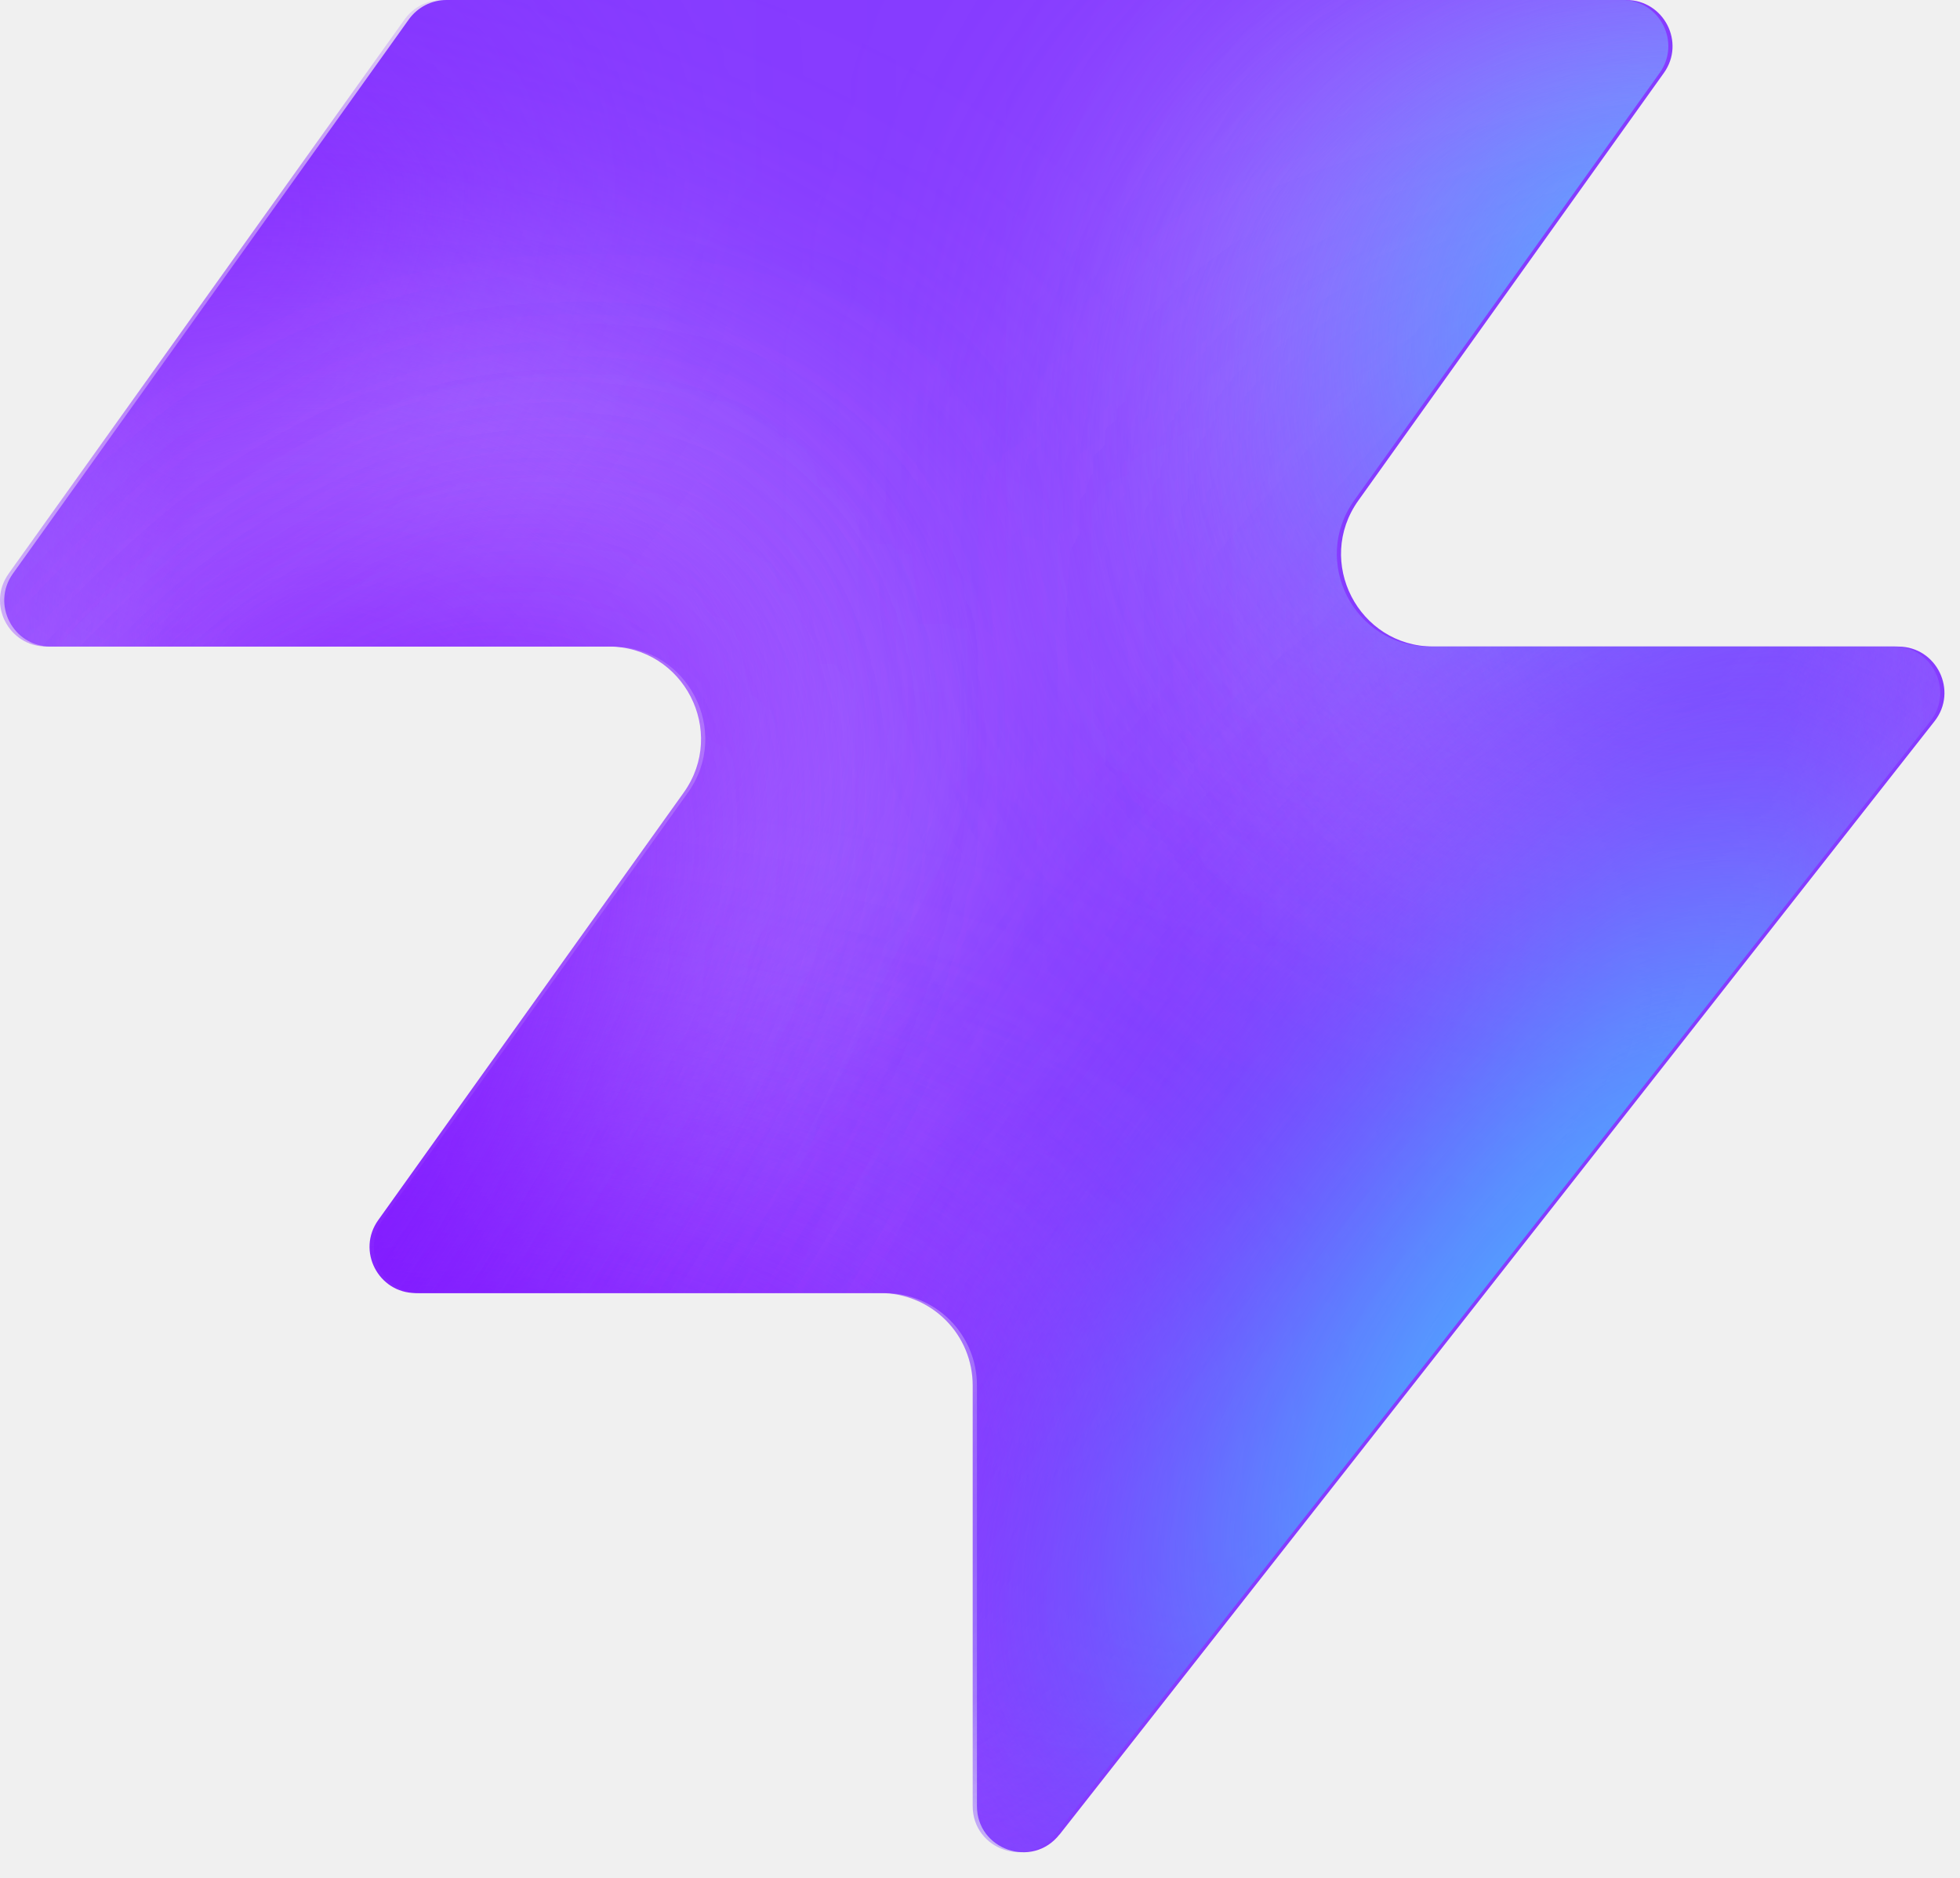
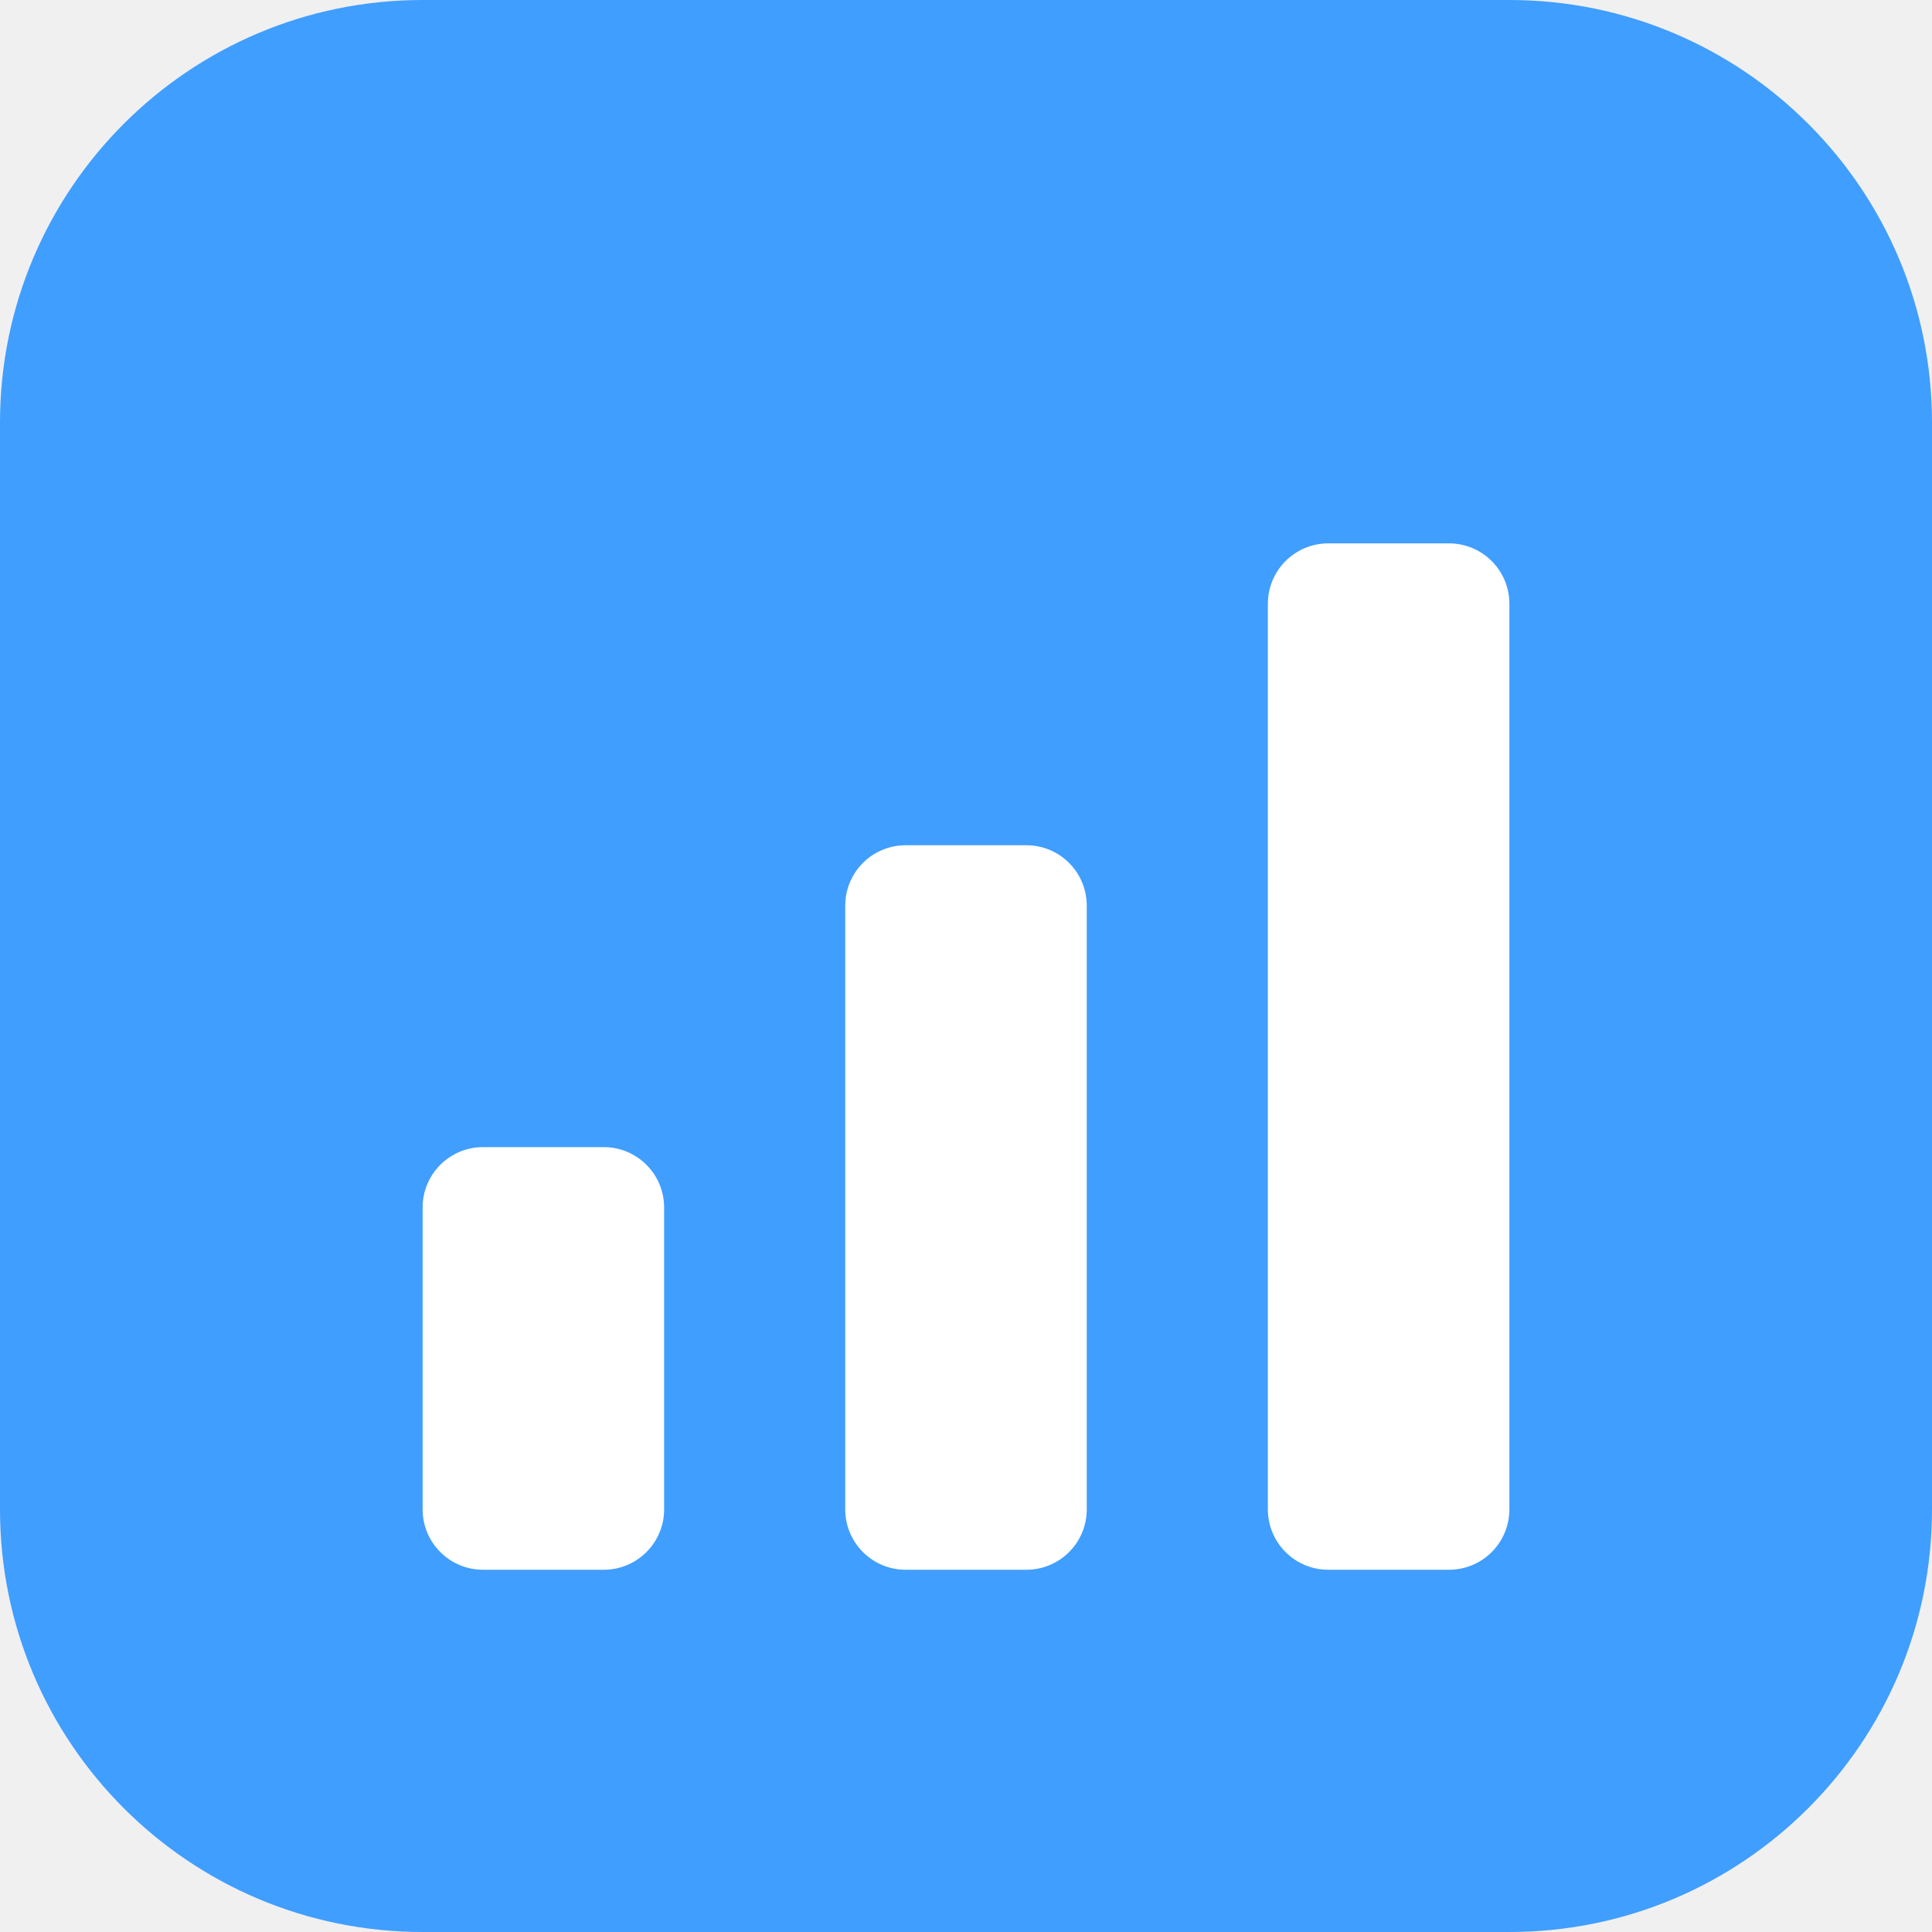
- <svg xmlns="http://www.w3.org/2000/svg" width="48" height="46" fill="none" viewBox="0 0 48 46">
-   <path fill="#863bff" d="M25.946 44.938c-.664.845-2.021.375-2.021-.698V33.937a2.26 2.26 0 0 0-2.262-2.262H10.287c-.92 0-1.456-1.04-.92-1.788l7.48-10.471c1.07-1.497 0-3.578-1.842-3.578H1.237c-.92 0-1.456-1.04-.92-1.788L10.013.474c.214-.297.556-.474.92-.474h28.894c.92 0 1.456 1.04.92 1.788l-7.48 10.471c-1.07 1.498 0 3.579 1.842 3.579h11.377c.943 0 1.473 1.088.89 1.83L25.947 44.94z" style="fill:#863bff;fill:color(display-p3 .525 .23 1);fill-opacity:1" />
-   <mask id="a" width="48" height="46" x="0" y="0" maskUnits="userSpaceOnUse" style="mask-type:alpha">
-     <path fill="#000" d="M25.842 44.938c-.664.844-2.021.375-2.021-.698V33.937a2.26 2.26 0 0 0-2.262-2.262H10.183c-.92 0-1.456-1.04-.92-1.788l7.48-10.471c1.07-1.498 0-3.579-1.842-3.579H1.133c-.92 0-1.456-1.04-.92-1.787L9.91.473c.214-.297.556-.474.92-.474h28.894c.92 0 1.456 1.04.92 1.788l-7.48 10.471c-1.07 1.498 0 3.578 1.842 3.578h11.377c.943 0 1.473 1.088.89 1.832L25.843 44.94z" style="fill:#000;fill-opacity:1" />
-   </mask>
-   <g mask="url(#a)">
-     <g filter="url(#b)">
-       <ellipse cx="5.508" cy="14.704" fill="#ede6ff" rx="5.508" ry="14.704" style="fill:#ede6ff;fill:color(display-p3 .927 .903 1);fill-opacity:1" transform="matrix(.00324 1 1 -.00324 -4.47 31.516)" />
-     </g>
-     <g filter="url(#c)">
-       <ellipse cx="10.399" cy="29.851" fill="#ede6ff" rx="10.399" ry="29.851" style="fill:#ede6ff;fill:color(display-p3 .927 .903 1);fill-opacity:1" transform="matrix(.00324 1 1 -.00324 -39.328 7.883)" />
-     </g>
-     <g filter="url(#d)">
-       <ellipse cx="5.508" cy="30.487" fill="#7e14ff" rx="5.508" ry="30.487" style="fill:#7e14ff;fill:color(display-p3 .492 .077 1);fill-opacity:1" transform="rotate(89.814 -25.913 -14.639)scale(1 -1)" />
-     </g>
-     <g filter="url(#e)">
-       <ellipse cx="5.508" cy="30.599" fill="#7e14ff" rx="5.508" ry="30.599" style="fill:#7e14ff;fill:color(display-p3 .492 .077 1);fill-opacity:1" transform="rotate(89.814 -32.644 -3.334)scale(1 -1)" />
-     </g>
-     <g filter="url(#f)">
-       <ellipse cx="5.508" cy="30.599" fill="#7e14ff" rx="5.508" ry="30.599" style="fill:#7e14ff;fill:color(display-p3 .492 .077 1);fill-opacity:1" transform="matrix(.00324 1 1 -.00324 -34.34 30.47)" />
-     </g>
-     <g filter="url(#g)">
-       <ellipse cx="14.072" cy="22.078" fill="#ede6ff" rx="14.072" ry="22.078" style="fill:#ede6ff;fill:color(display-p3 .927 .903 1);fill-opacity:1" transform="rotate(93.35 24.506 48.493)scale(-1 1)" />
-     </g>
-     <g filter="url(#h)">
-       <ellipse cx="3.47" cy="21.501" fill="#7e14ff" rx="3.47" ry="21.501" style="fill:#7e14ff;fill:color(display-p3 .492 .077 1);fill-opacity:1" transform="rotate(89.009 28.708 47.59)scale(-1 1)" />
-     </g>
-     <g filter="url(#i)">
-       <ellipse cx="3.47" cy="21.501" fill="#7e14ff" rx="3.47" ry="21.501" style="fill:#7e14ff;fill:color(display-p3 .492 .077 1);fill-opacity:1" transform="rotate(89.009 28.708 47.59)scale(-1 1)" />
-     </g>
-     <g filter="url(#j)">
-       <ellipse cx=".387" cy="8.972" fill="#7e14ff" rx="4.407" ry="29.108" style="fill:#7e14ff;fill:color(display-p3 .492 .077 1);fill-opacity:1" transform="rotate(39.51 .387 8.972)" />
-     </g>
-     <g filter="url(#k)">
-       <ellipse cx="47.523" cy="-6.092" fill="#7e14ff" rx="4.407" ry="29.108" style="fill:#7e14ff;fill:color(display-p3 .492 .077 1);fill-opacity:1" transform="rotate(37.892 47.523 -6.092)" />
-     </g>
-     <g filter="url(#l)">
-       <ellipse cx="41.412" cy="6.333" fill="#47bfff" rx="5.971" ry="9.665" style="fill:#47bfff;fill:color(display-p3 .28 .748 1);fill-opacity:1" transform="rotate(37.892 41.412 6.333)" />
-     </g>
-     <g filter="url(#m)">
-       <ellipse cx="-1.879" cy="38.332" fill="#7e14ff" rx="4.407" ry="29.108" style="fill:#7e14ff;fill:color(display-p3 .492 .077 1);fill-opacity:1" transform="rotate(37.892 -1.88 38.332)" />
-     </g>
-     <g filter="url(#n)">
-       <ellipse cx="-1.879" cy="38.332" fill="#7e14ff" rx="4.407" ry="29.108" style="fill:#7e14ff;fill:color(display-p3 .492 .077 1);fill-opacity:1" transform="rotate(37.892 -1.88 38.332)" />
-     </g>
-     <g filter="url(#o)">
-       <ellipse cx="35.651" cy="29.907" fill="#7e14ff" rx="4.407" ry="29.108" style="fill:#7e14ff;fill:color(display-p3 .492 .077 1);fill-opacity:1" transform="rotate(37.892 35.651 29.907)" />
-     </g>
-     <g filter="url(#p)">
-       <ellipse cx="38.418" cy="32.4" fill="#47bfff" rx="5.971" ry="15.297" style="fill:#47bfff;fill:color(display-p3 .28 .748 1);fill-opacity:1" transform="rotate(37.892 38.418 32.4)" />
-     </g>
-   </g>
-   <defs>
-     <filter id="b" width="60.045" height="41.654" x="-19.77" y="16.149" color-interpolation-filters="sRGB" filterUnits="userSpaceOnUse">
-       <feFlood flood-opacity="0" result="BackgroundImageFix" />
-       <feBlend in="SourceGraphic" in2="BackgroundImageFix" result="shape" />
-       <feGaussianBlur result="effect1_foregroundBlur_2002_17158" stdDeviation="7.659" />
-     </filter>
-     <filter id="c" width="90.34" height="51.437" x="-54.613" y="-7.533" color-interpolation-filters="sRGB" filterUnits="userSpaceOnUse">
-       <feFlood flood-opacity="0" result="BackgroundImageFix" />
-       <feBlend in="SourceGraphic" in2="BackgroundImageFix" result="shape" />
-       <feGaussianBlur result="effect1_foregroundBlur_2002_17158" stdDeviation="7.659" />
-     </filter>
-     <filter id="d" width="79.355" height="29.4" x="-49.64" y="2.03" color-interpolation-filters="sRGB" filterUnits="userSpaceOnUse">
-       <feFlood flood-opacity="0" result="BackgroundImageFix" />
-       <feBlend in="SourceGraphic" in2="BackgroundImageFix" result="shape" />
-       <feGaussianBlur result="effect1_foregroundBlur_2002_17158" stdDeviation="4.596" />
-     </filter>
-     <filter id="e" width="79.579" height="29.4" x="-45.045" y="20.029" color-interpolation-filters="sRGB" filterUnits="userSpaceOnUse">
-       <feFlood flood-opacity="0" result="BackgroundImageFix" />
-       <feBlend in="SourceGraphic" in2="BackgroundImageFix" result="shape" />
-       <feGaussianBlur result="effect1_foregroundBlur_2002_17158" stdDeviation="4.596" />
-     </filter>
-     <filter id="f" width="79.579" height="29.4" x="-43.513" y="21.178" color-interpolation-filters="sRGB" filterUnits="userSpaceOnUse">
-       <feFlood flood-opacity="0" result="BackgroundImageFix" />
-       <feBlend in="SourceGraphic" in2="BackgroundImageFix" result="shape" />
-       <feGaussianBlur result="effect1_foregroundBlur_2002_17158" stdDeviation="4.596" />
-     </filter>
-     <filter id="g" width="74.749" height="58.852" x="15.756" y="-17.901" color-interpolation-filters="sRGB" filterUnits="userSpaceOnUse">
-       <feFlood flood-opacity="0" result="BackgroundImageFix" />
-       <feBlend in="SourceGraphic" in2="BackgroundImageFix" result="shape" />
-       <feGaussianBlur result="effect1_foregroundBlur_2002_17158" stdDeviation="7.659" />
-     </filter>
-     <filter id="h" width="61.377" height="25.362" x="23.548" y="2.284" color-interpolation-filters="sRGB" filterUnits="userSpaceOnUse">
-       <feFlood flood-opacity="0" result="BackgroundImageFix" />
-       <feBlend in="SourceGraphic" in2="BackgroundImageFix" result="shape" />
-       <feGaussianBlur result="effect1_foregroundBlur_2002_17158" stdDeviation="4.596" />
-     </filter>
-     <filter id="i" width="61.377" height="25.362" x="23.548" y="2.284" color-interpolation-filters="sRGB" filterUnits="userSpaceOnUse">
-       <feFlood flood-opacity="0" result="BackgroundImageFix" />
-       <feBlend in="SourceGraphic" in2="BackgroundImageFix" result="shape" />
-       <feGaussianBlur result="effect1_foregroundBlur_2002_17158" stdDeviation="4.596" />
-     </filter>
-     <filter id="j" width="56.045" height="63.649" x="-27.636" y="-22.853" color-interpolation-filters="sRGB" filterUnits="userSpaceOnUse">
-       <feFlood flood-opacity="0" result="BackgroundImageFix" />
-       <feBlend in="SourceGraphic" in2="BackgroundImageFix" result="shape" />
-       <feGaussianBlur result="effect1_foregroundBlur_2002_17158" stdDeviation="4.596" />
-     </filter>
-     <filter id="k" width="54.814" height="64.646" x="20.116" y="-38.415" color-interpolation-filters="sRGB" filterUnits="userSpaceOnUse">
-       <feFlood flood-opacity="0" result="BackgroundImageFix" />
-       <feBlend in="SourceGraphic" in2="BackgroundImageFix" result="shape" />
-       <feGaussianBlur result="effect1_foregroundBlur_2002_17158" stdDeviation="4.596" />
-     </filter>
-     <filter id="l" width="33.541" height="35.313" x="24.641" y="-11.323" color-interpolation-filters="sRGB" filterUnits="userSpaceOnUse">
-       <feFlood flood-opacity="0" result="BackgroundImageFix" />
-       <feBlend in="SourceGraphic" in2="BackgroundImageFix" result="shape" />
-       <feGaussianBlur result="effect1_foregroundBlur_2002_17158" stdDeviation="4.596" />
-     </filter>
-     <filter id="m" width="54.814" height="64.646" x="-29.286" y="6.009" color-interpolation-filters="sRGB" filterUnits="userSpaceOnUse">
-       <feFlood flood-opacity="0" result="BackgroundImageFix" />
-       <feBlend in="SourceGraphic" in2="BackgroundImageFix" result="shape" />
-       <feGaussianBlur result="effect1_foregroundBlur_2002_17158" stdDeviation="4.596" />
-     </filter>
-     <filter id="n" width="54.814" height="64.646" x="-29.286" y="6.009" color-interpolation-filters="sRGB" filterUnits="userSpaceOnUse">
-       <feFlood flood-opacity="0" result="BackgroundImageFix" />
-       <feBlend in="SourceGraphic" in2="BackgroundImageFix" result="shape" />
-       <feGaussianBlur result="effect1_foregroundBlur_2002_17158" stdDeviation="4.596" />
-     </filter>
-     <filter id="o" width="54.814" height="64.646" x="8.244" y="-2.416" color-interpolation-filters="sRGB" filterUnits="userSpaceOnUse">
-       <feFlood flood-opacity="0" result="BackgroundImageFix" />
-       <feBlend in="SourceGraphic" in2="BackgroundImageFix" result="shape" />
-       <feGaussianBlur result="effect1_foregroundBlur_2002_17158" stdDeviation="4.596" />
-     </filter>
-     <filter id="p" width="39.409" height="43.623" x="18.713" y="10.588" color-interpolation-filters="sRGB" filterUnits="userSpaceOnUse">
-       <feFlood flood-opacity="0" result="BackgroundImageFix" />
-       <feBlend in="SourceGraphic" in2="BackgroundImageFix" result="shape" />
-       <feGaussianBlur result="effect1_foregroundBlur_2002_17158" stdDeviation="4.596" />
-     </filter>
-   </defs>
+ <svg xmlns="http://www.w3.org/2000/svg" viewBox="0 0 64 64">
+   <rect width="64" height="64" rx="14" fill="#409eff" />
+   <rect x="14" y="38" width="8" height="14" rx="2" fill="#ffffff" />
+   <rect x="28" y="28" width="8" height="24" rx="2" fill="#ffffff" />
+   <rect x="42" y="18" width="8" height="34" rx="2" fill="#ffffff" />
</svg>
